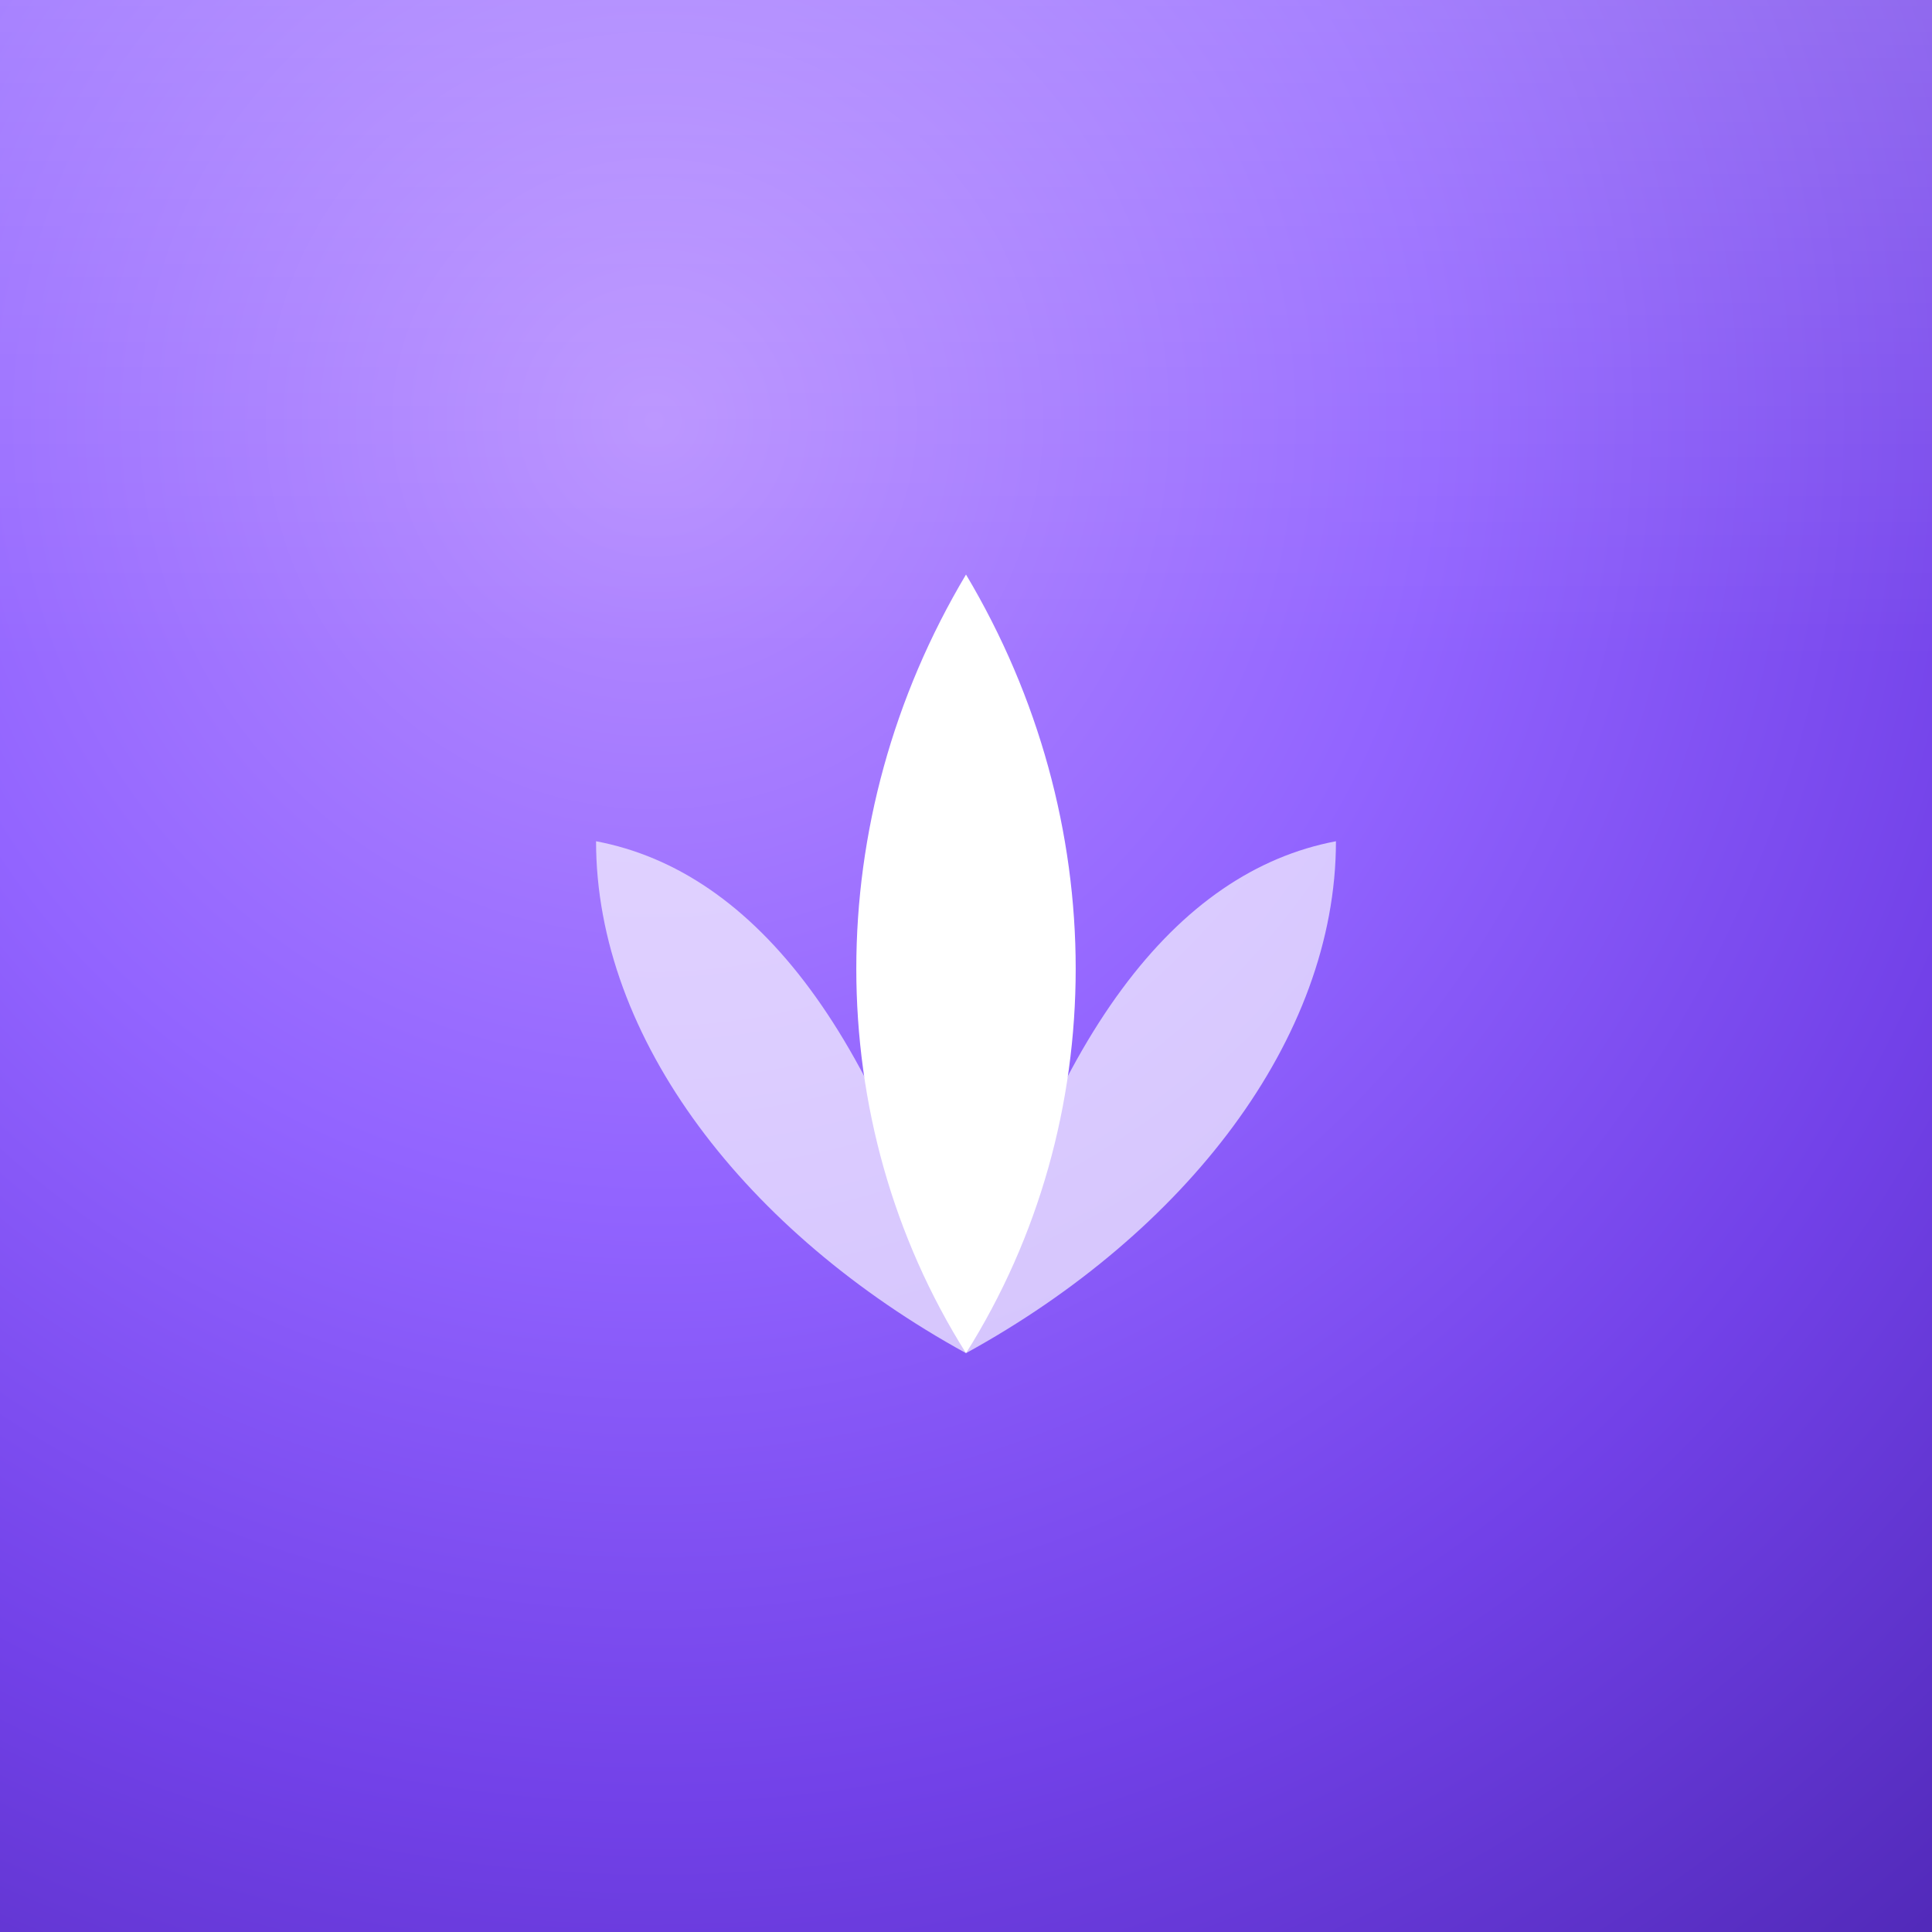
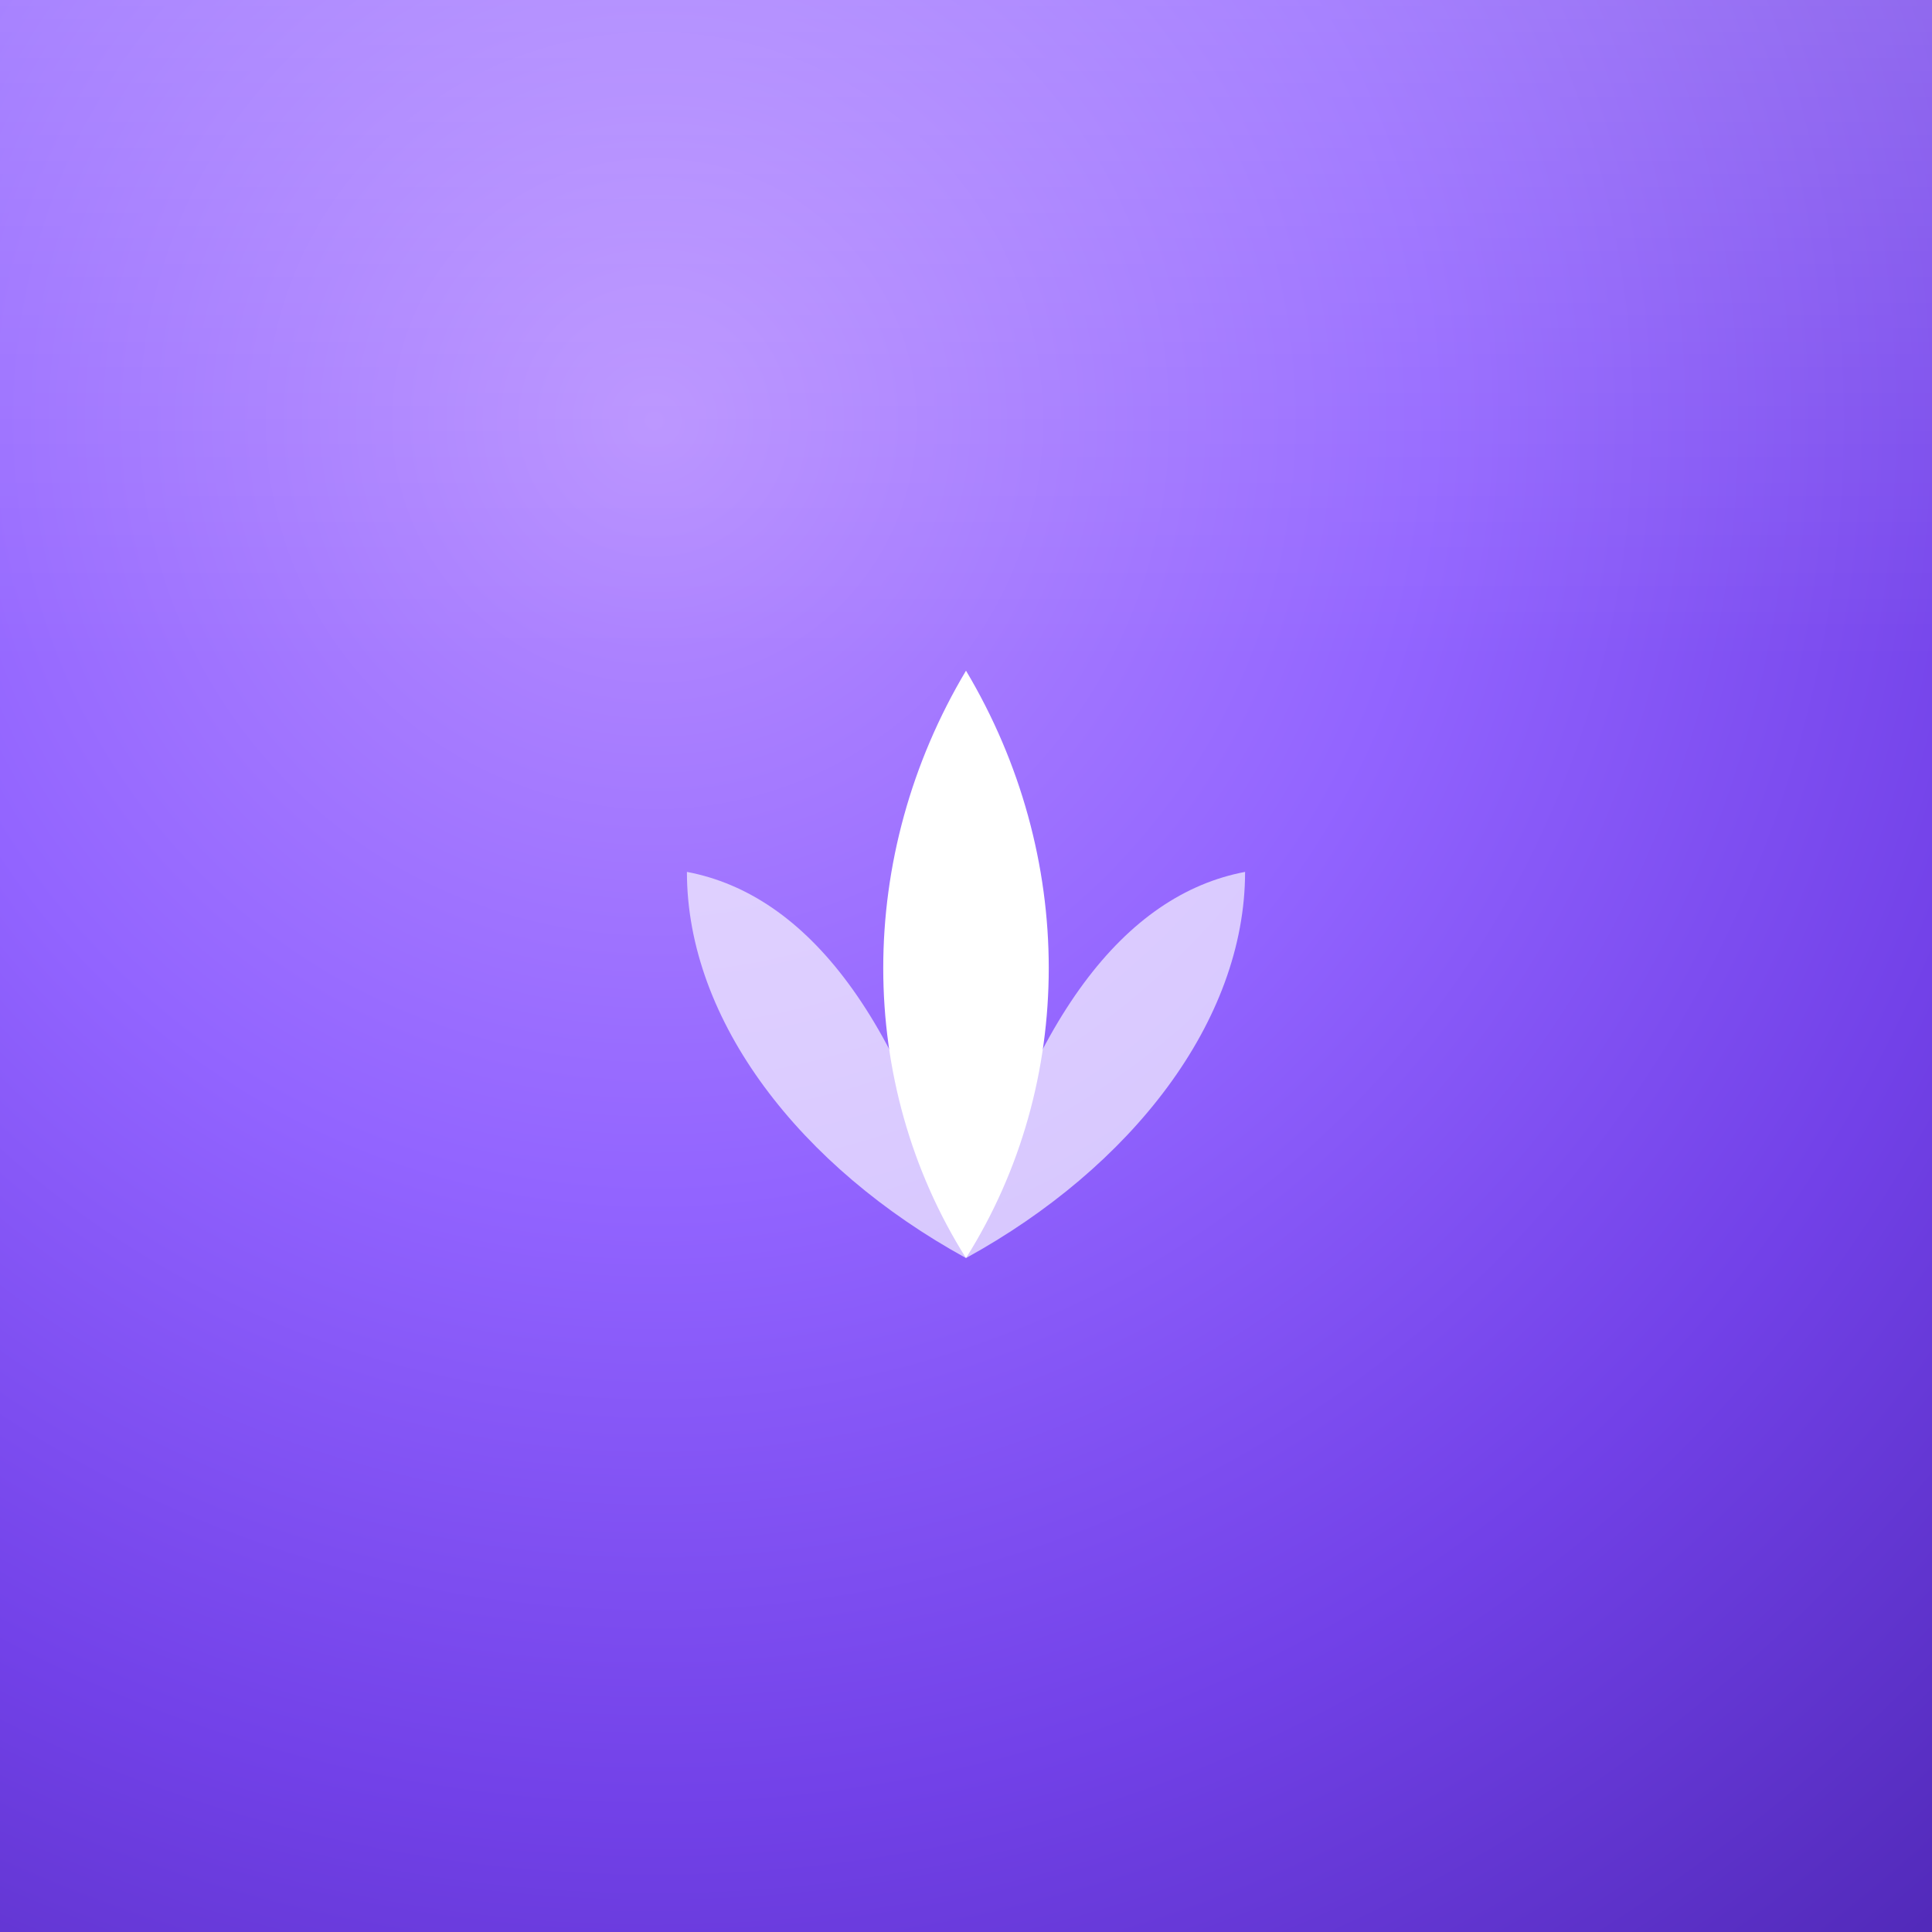
<svg xmlns="http://www.w3.org/2000/svg" viewBox="0 0 512 512" role="img" aria-label="Life OS">
  <defs>
    <radialGradient id="mtile" cx=".34" cy=".22" r="1.05">
      <stop offset="0" stop-color="#B78FFF" />
      <stop offset=".38" stop-color="#9264FF" />
      <stop offset=".68" stop-color="#7241E8" />
      <stop offset="1" stop-color="#4E27B4" />
    </radialGradient>
    <linearGradient id="mrim" x1="0" y1="0" x2="0" y2="512" gradientUnits="userSpaceOnUse">
      <stop offset="0" stop-color="#fff" stop-opacity=".2" />
      <stop offset=".34" stop-color="#fff" stop-opacity="0" />
    </linearGradient>
  </defs>
  <rect width="512" height="512" fill="url(#mtile)" />
  <rect width="512" height="512" fill="url(#mrim)" />
-   <g transform="translate(256 256) scale(11.4) translate(-12 -11.4)" fill="#fff">
+   <g transform="translate(256 256) scale(8.6) translate(-12 -11.4)" fill="#fff">
    <path d="M12 20.4C6.9 17.6 3.4 13.1 3.4 8.5 7.1 9.2 10.1 13 12 20.4Z" fill-opacity=".66" />
    <path d="M12 20.4c5.1-2.8 8.6-7.3 8.6-11.9-3.7.7-6.7 4.5-8.6 11.9Z" fill-opacity=".66" />
    <path d="M12 2.3C8.6 8 8.6 15 12 20.4 15.4 15 15.4 8 12 2.3Z" />
  </g>
</svg>
